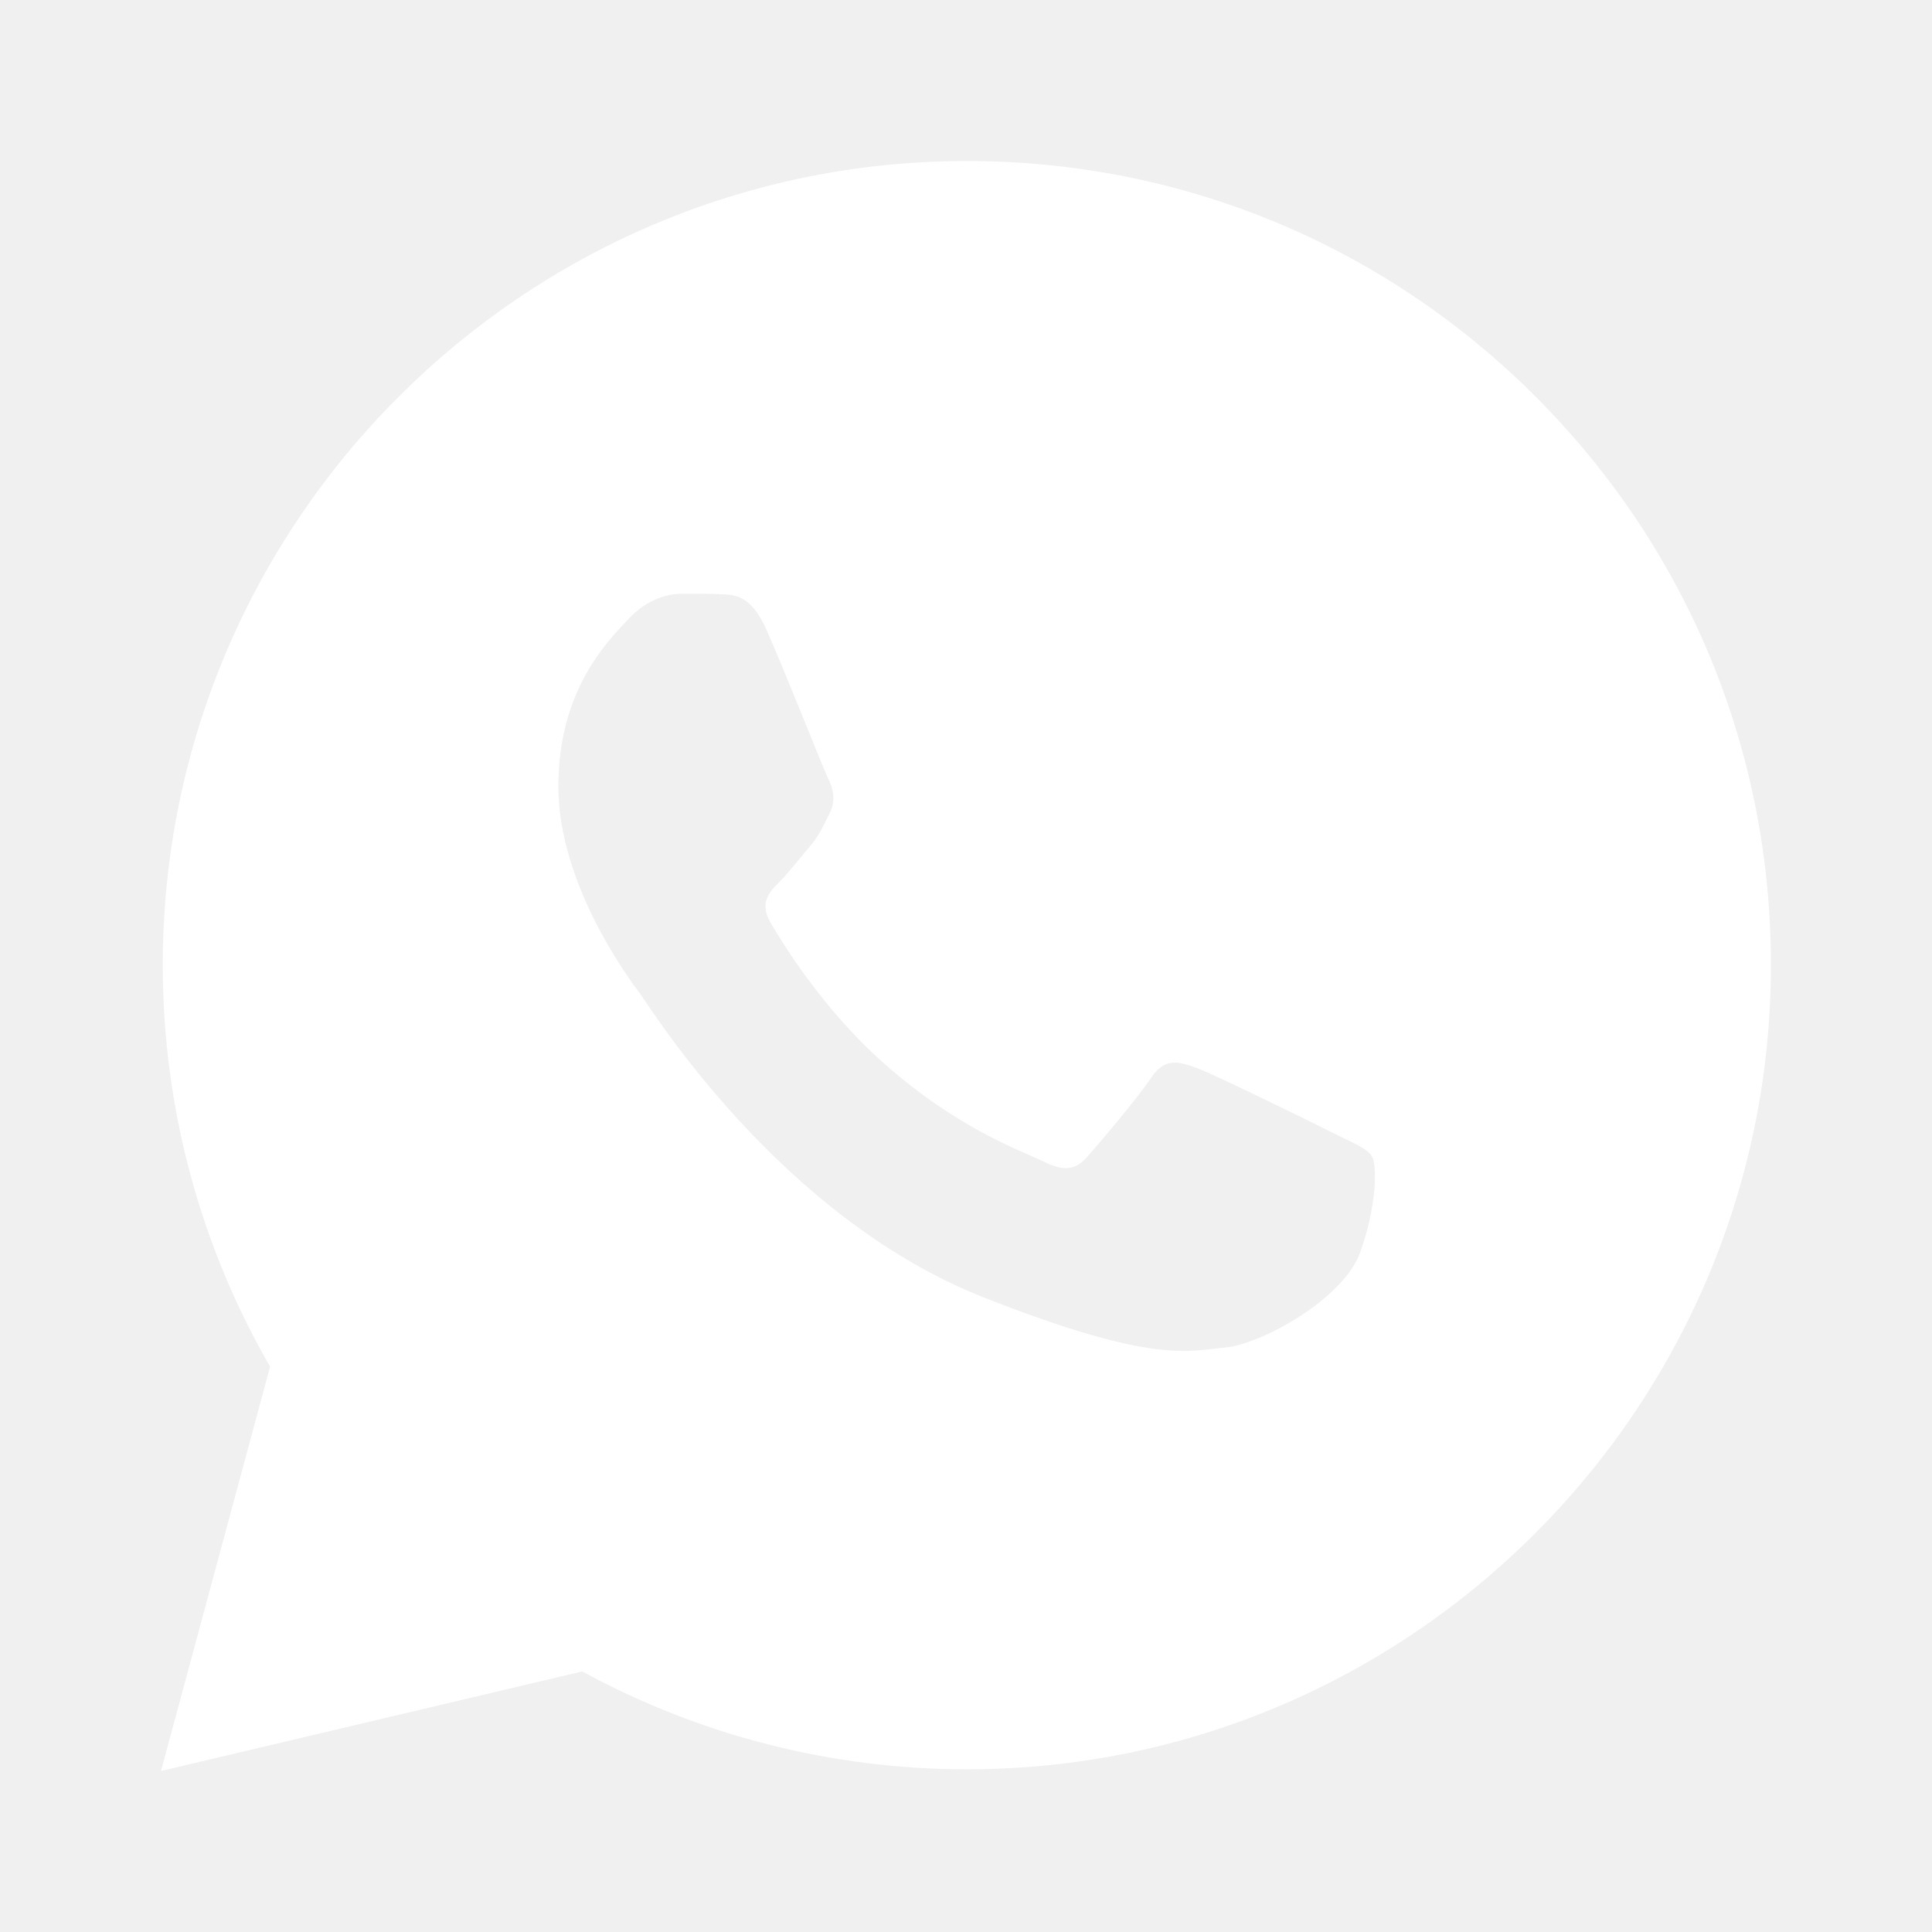
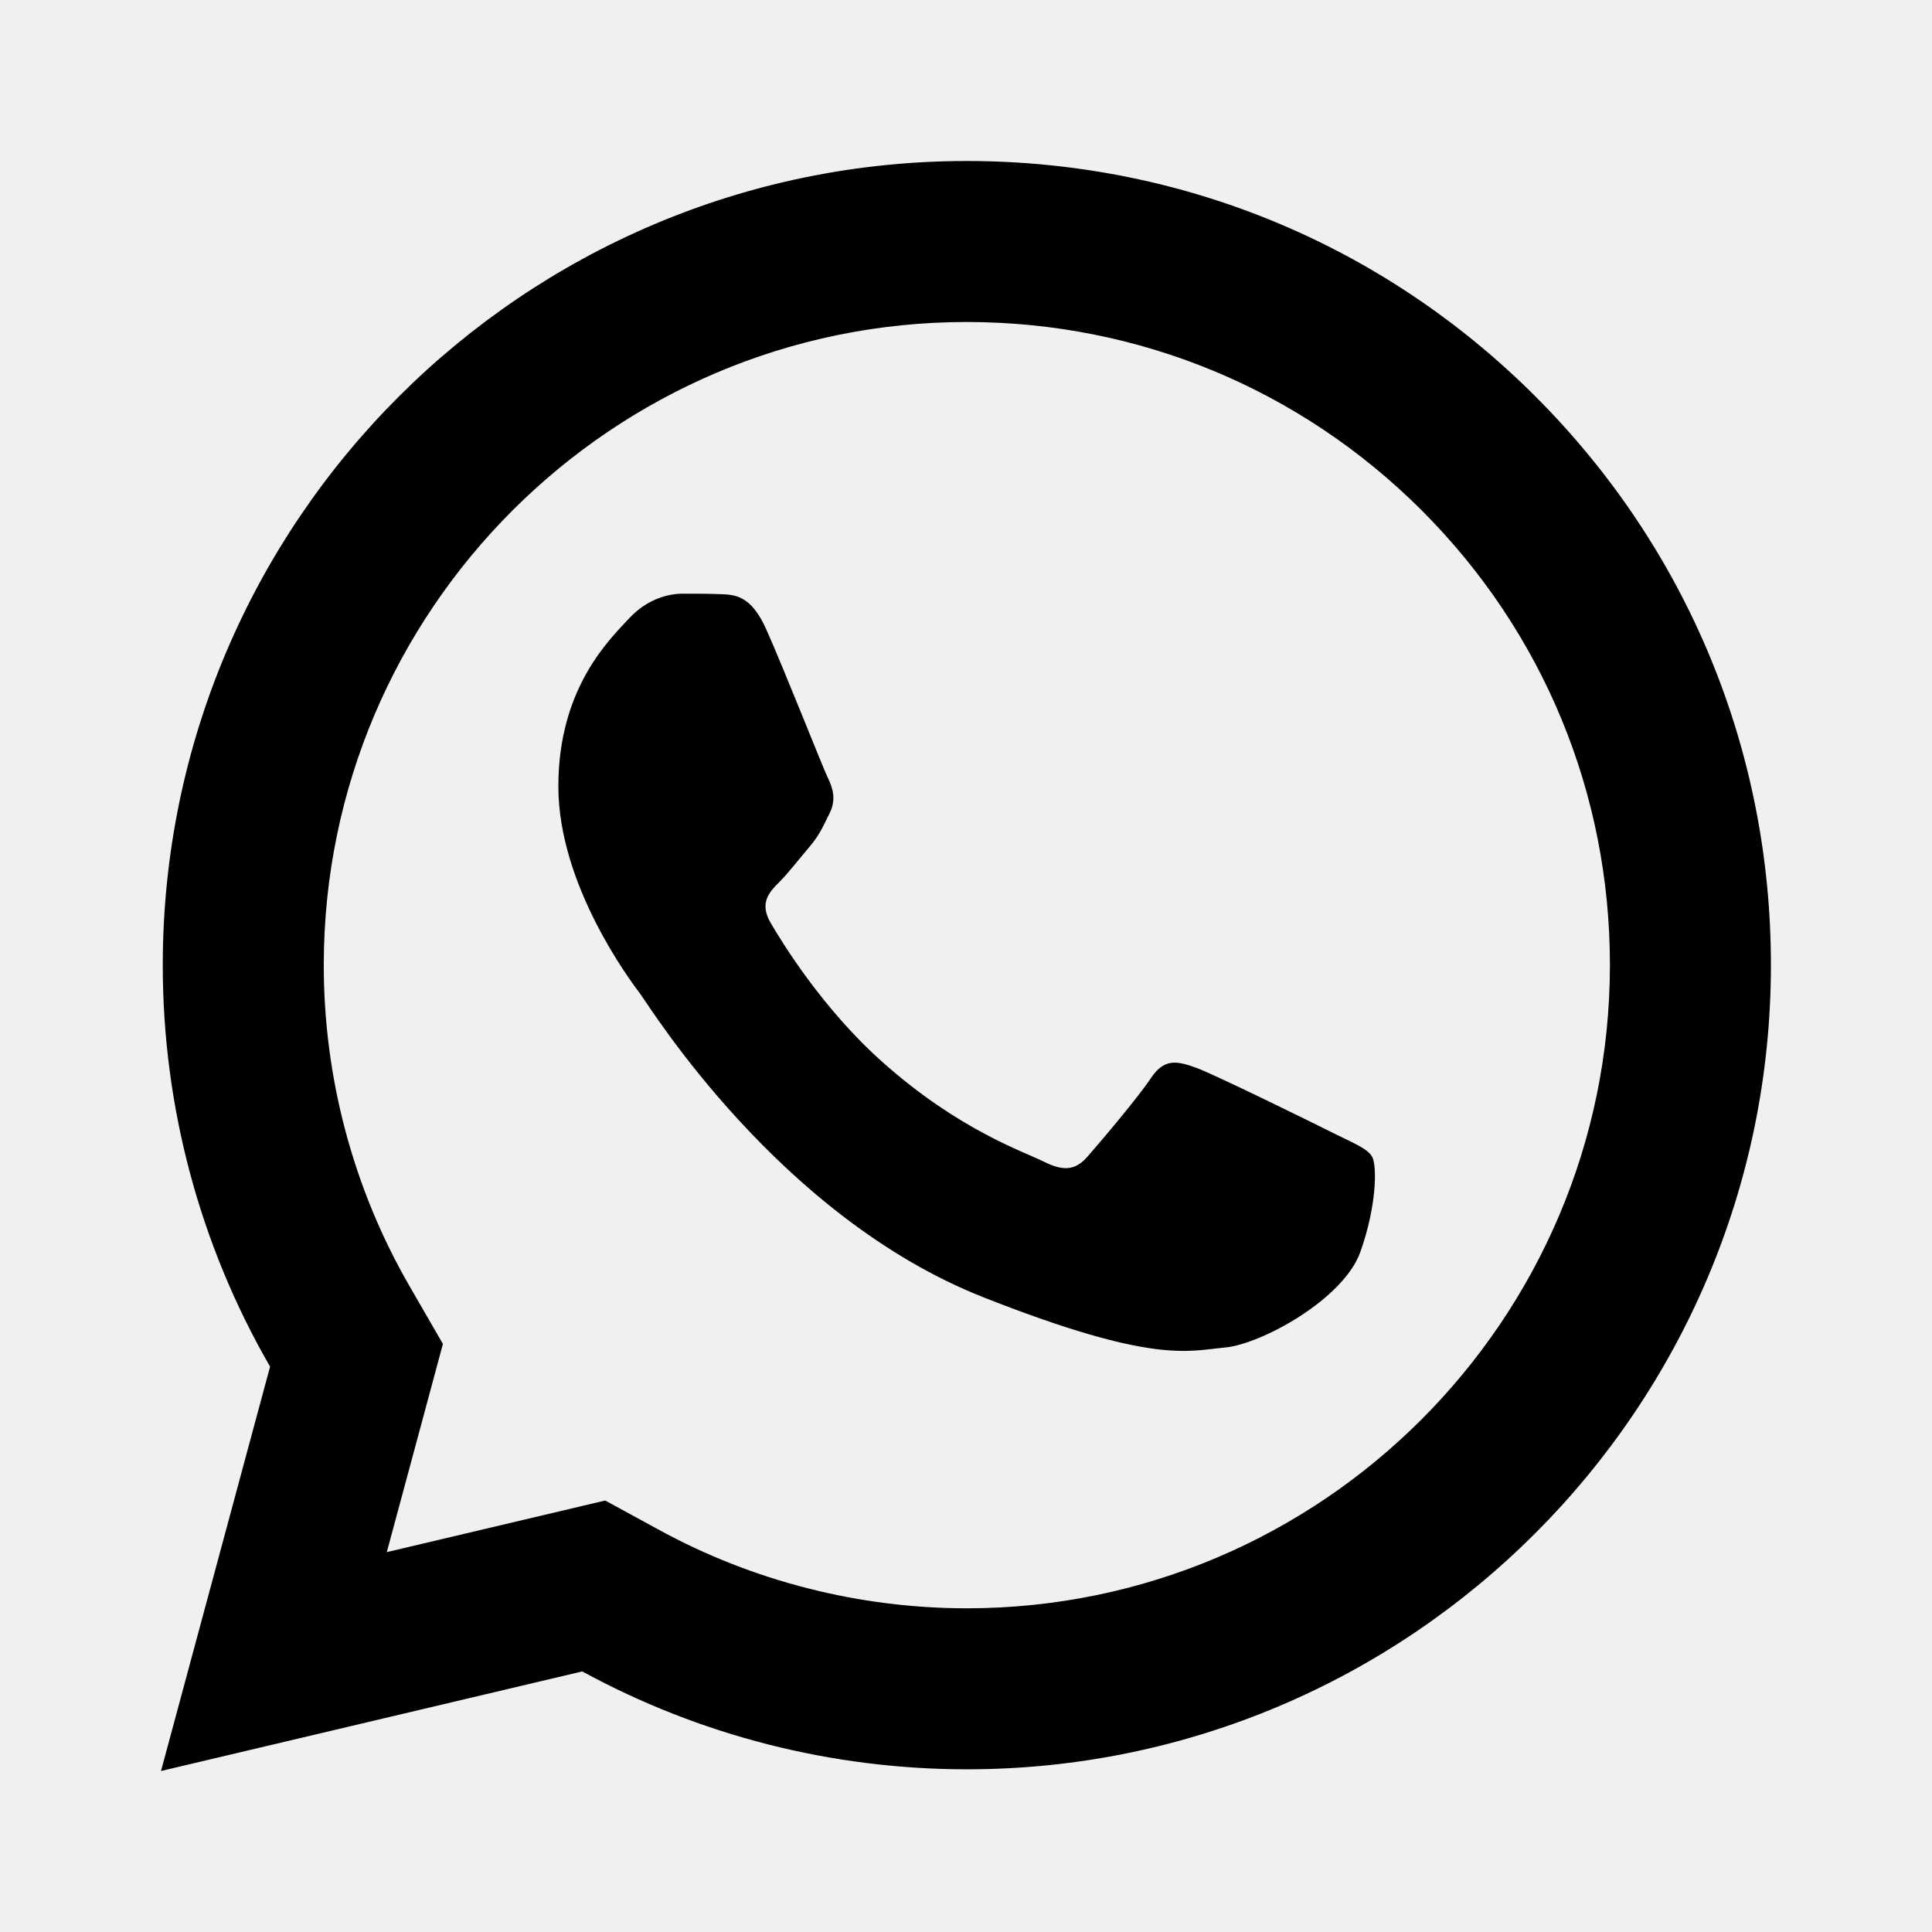
- <svg xmlns="http://www.w3.org/2000/svg" fill="#ffffff" viewBox="0 0 24 24" width="48px" height="48px">
-   <path d="M19.077,4.928C17.191,3.041,14.683,2.001,12.011,2c-5.506,0-9.987,4.479-9.989,9.985 c-0.001,1.76,0.459,3.478,1.333,4.992L2,22l5.233-1.237c1.459,0.796,3.101,1.215,4.773,1.216h0.004 c5.505,0,9.986-4.48,9.989-9.985C22.001,9.325,20.963,6.816,19.077,4.928z M16.898,15.554c-0.208,0.583-1.227,1.145-1.685,1.186 c-0.458,0.042-0.887,0.207-2.995-0.624c-2.537-1-4.139-3.601-4.263-3.767c-0.125-0.167-1.019-1.353-1.019-2.581 S7.581,7.936,7.81,7.687c0.229-0.25,0.499-0.312,0.666-0.312c0.166,0,0.333,0,0.478,0.006c0.178,0.007,0.375,0.016,0.562,0.431 c0.222,0.494,0.707,1.728,0.769,1.853s0.104,0.271,0.021,0.437s-0.125,0.27-0.249,0.416c-0.125,0.146-0.262,0.325-0.374,0.437 c-0.125,0.124-0.255,0.26-0.11,0.509c0.146,0.25,0.646,1.067,1.388,1.728c0.954,0.85,1.757,1.113,2.007,1.239 c0.25,0.125,0.395,0.104,0.541-0.063c0.146-0.166,0.624-0.728,0.79-0.978s0.333-0.208,0.562-0.125s1.456,0.687,1.705,0.812 c0.25,0.125,0.416,0.187,0.478,0.291C17.106,14.471,17.106,14.971,16.898,15.554z" />
+ <svg xmlns="http://www.w3.org/2000/svg" fill="#000000" viewBox="0 0 24 24" width="24px" height="24px">
+   <path d="M19.077,4.928C17.191,3.041,14.683,2.001,12.011,2c-5.506,0-9.987,4.479-9.989,9.985c-0.001,1.76,0.459,3.478,1.333,4.992L2,22l5.233-1.237c1.459,0.796,3.101,1.215,4.773,1.216h0.004c5.505,0,9.986-4.48,9.989-9.985C22.001,9.325,20.963,6.816,19.077,4.928z M12.007,19.979c-1.333-0.001-2.653-0.337-3.816-0.972L7.518,18.64l-0.745,0.176l-1.968,0.465l0.481-1.784l0.216-0.802l-0.415-0.719c-0.698-1.208-1.066-2.588-1.065-3.991C4.024,7.583,7.607,4,12.01,4c2.136,0.001,4.143,0.833,5.652,2.341c1.509,1.51,2.339,3.517,2.337,5.651C19.997,16.396,16.413,19.979,12.007,19.979z" />
+   <path d="M16.898,15.554c-0.208,0.583-1.227,1.145-1.685,1.186c-0.458,0.042-0.887,0.207-2.995-0.624c-2.537-1-4.139-3.601-4.263-3.767c-0.125-0.167-1.019-1.353-1.019-2.581S7.581,7.936,7.81,7.687c0.229-0.25,0.499-0.312,0.666-0.312c0.166,0,0.333,0,0.478,0.006c0.178,0.007,0.375,0.016,0.562,0.431c0.222,0.494,0.707,1.728,0.769,1.853s0.104,0.271,0.021,0.437s-0.125,0.27-0.249,0.416c-0.125,0.146-0.262,0.325-0.374,0.437c-0.125,0.124-0.255,0.26-0.11,0.509c0.146,0.25,0.646,1.067,1.388,1.728c0.954,0.85,1.757,1.113,2.007,1.239c0.25,0.125,0.395,0.104,0.541-0.063c0.146-0.166,0.624-0.728,0.79-0.978s0.333-0.208,0.562-0.125s1.456,0.687,1.705,0.812c0.25,0.125,0.416,0.187,0.478,0.291C17.106,14.471,17.106,14.971,16.898,15.554z" />
</svg>
